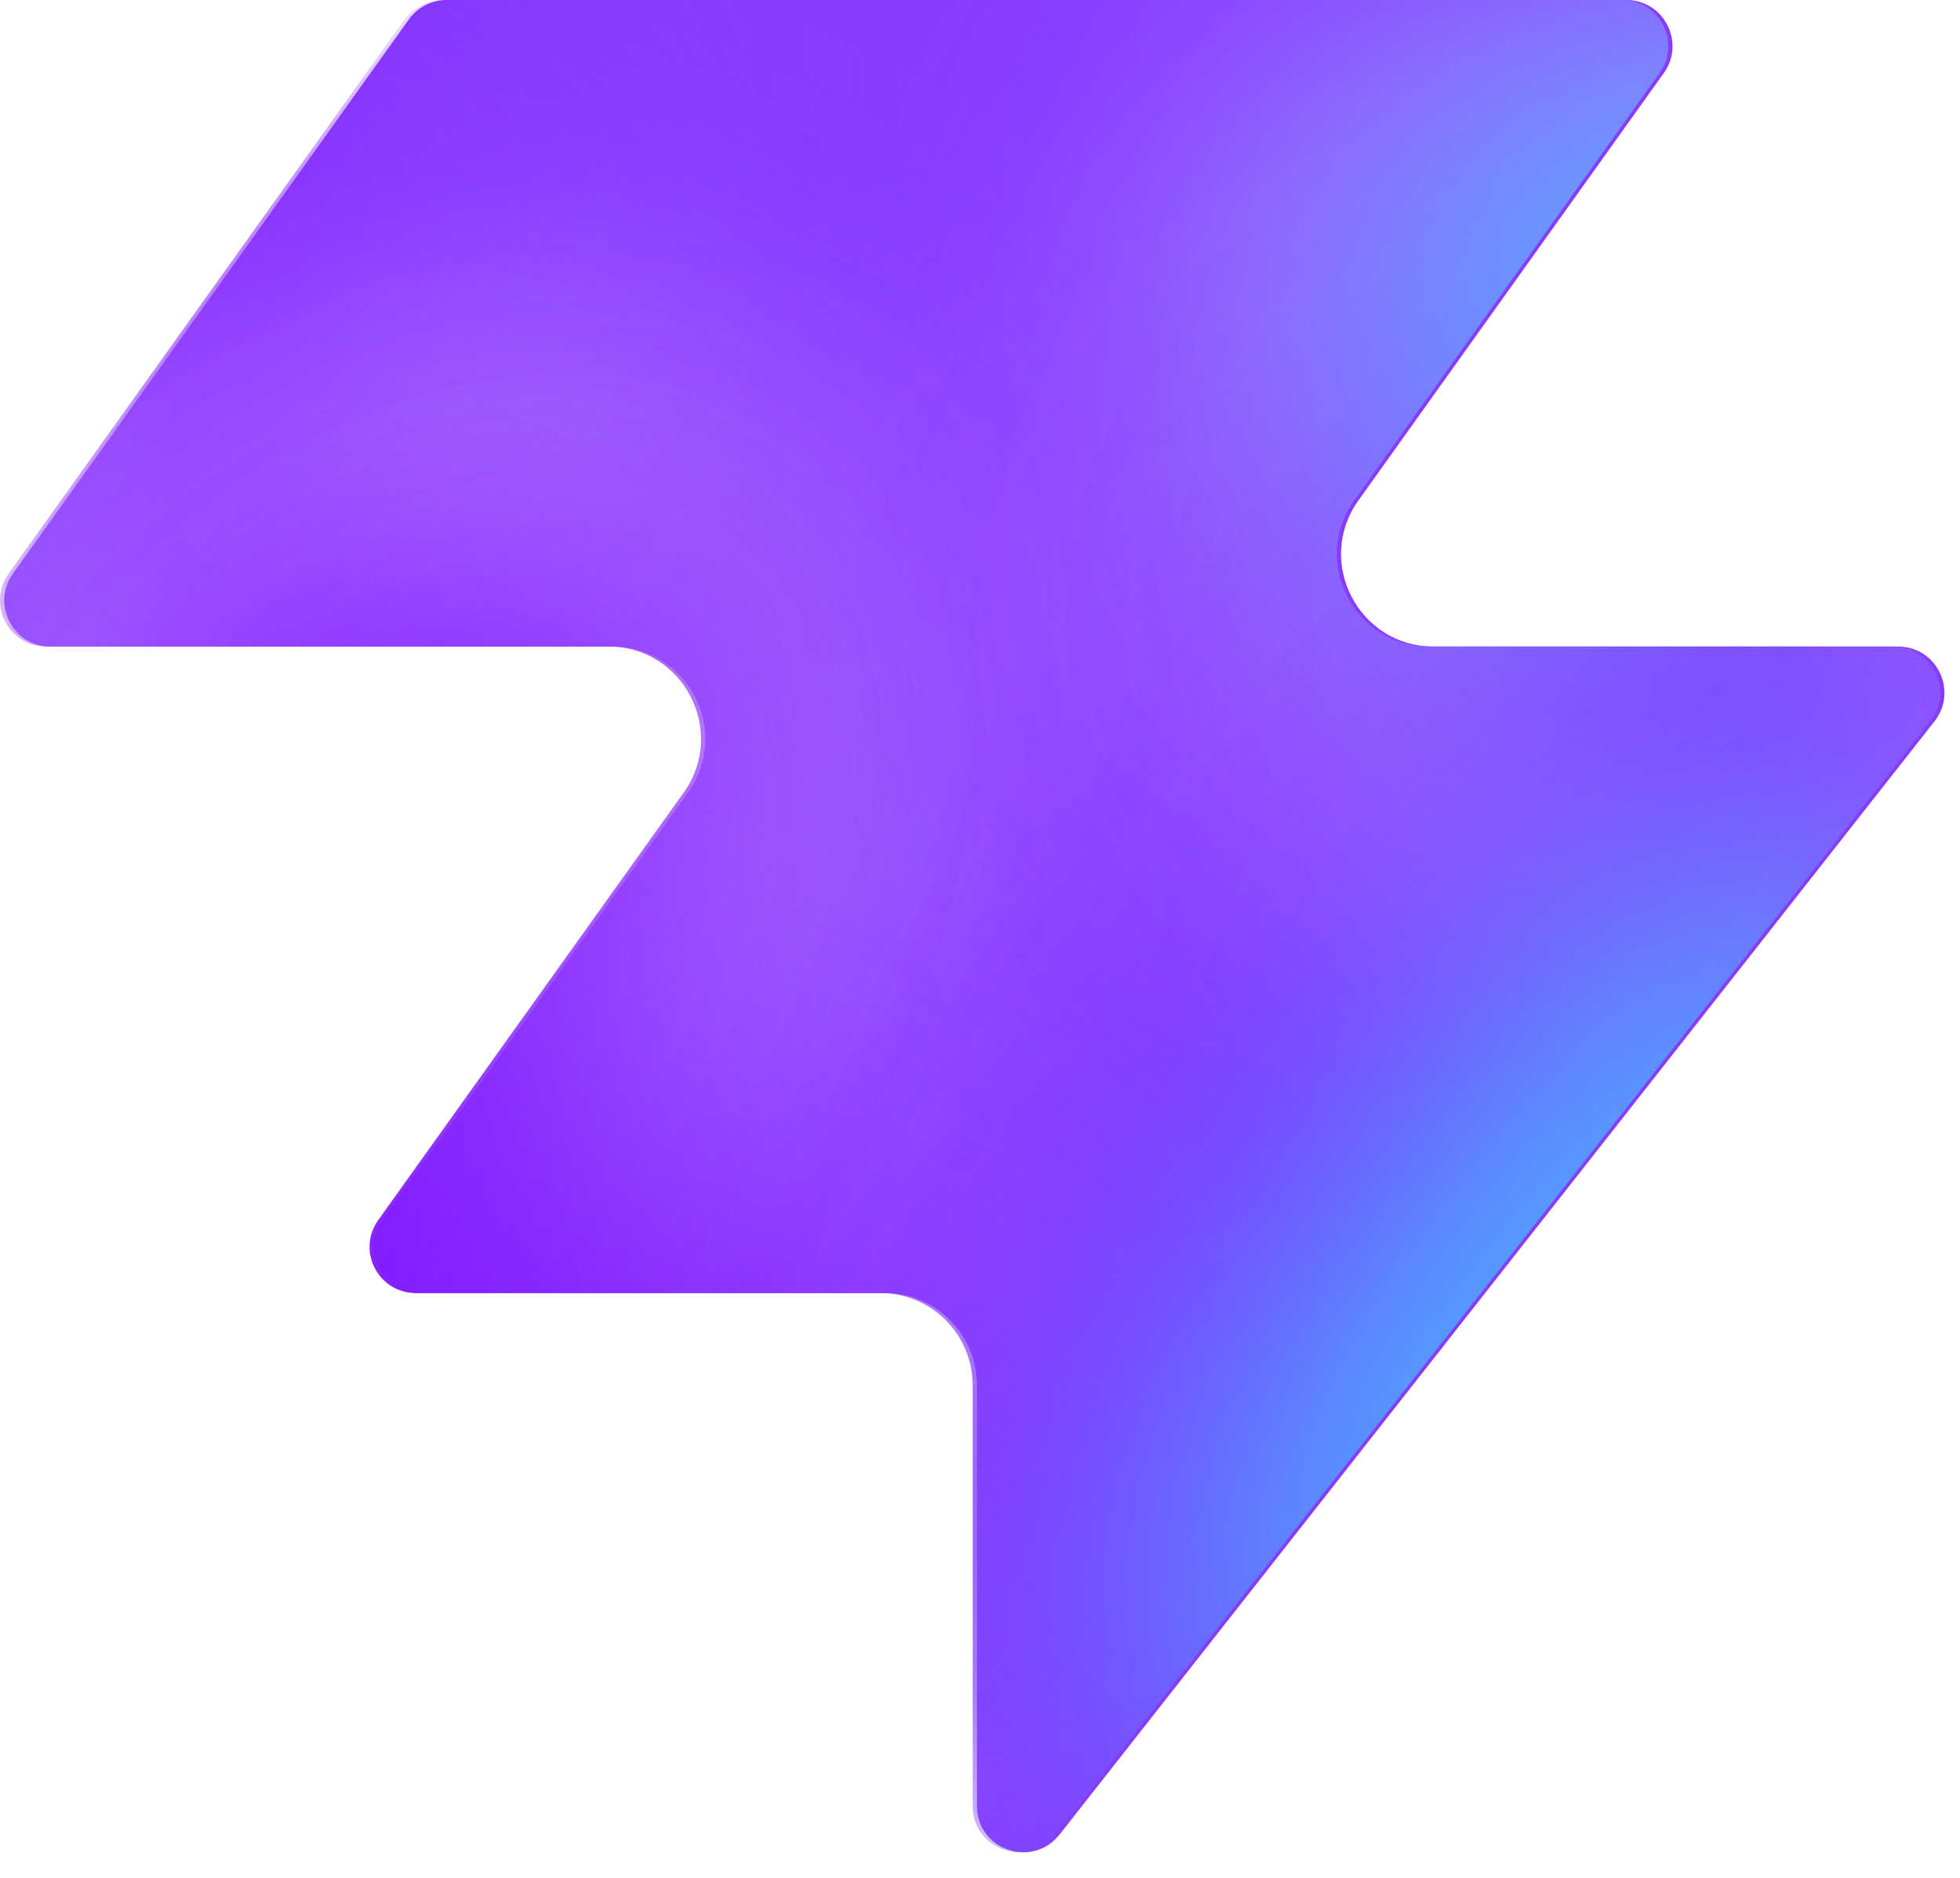
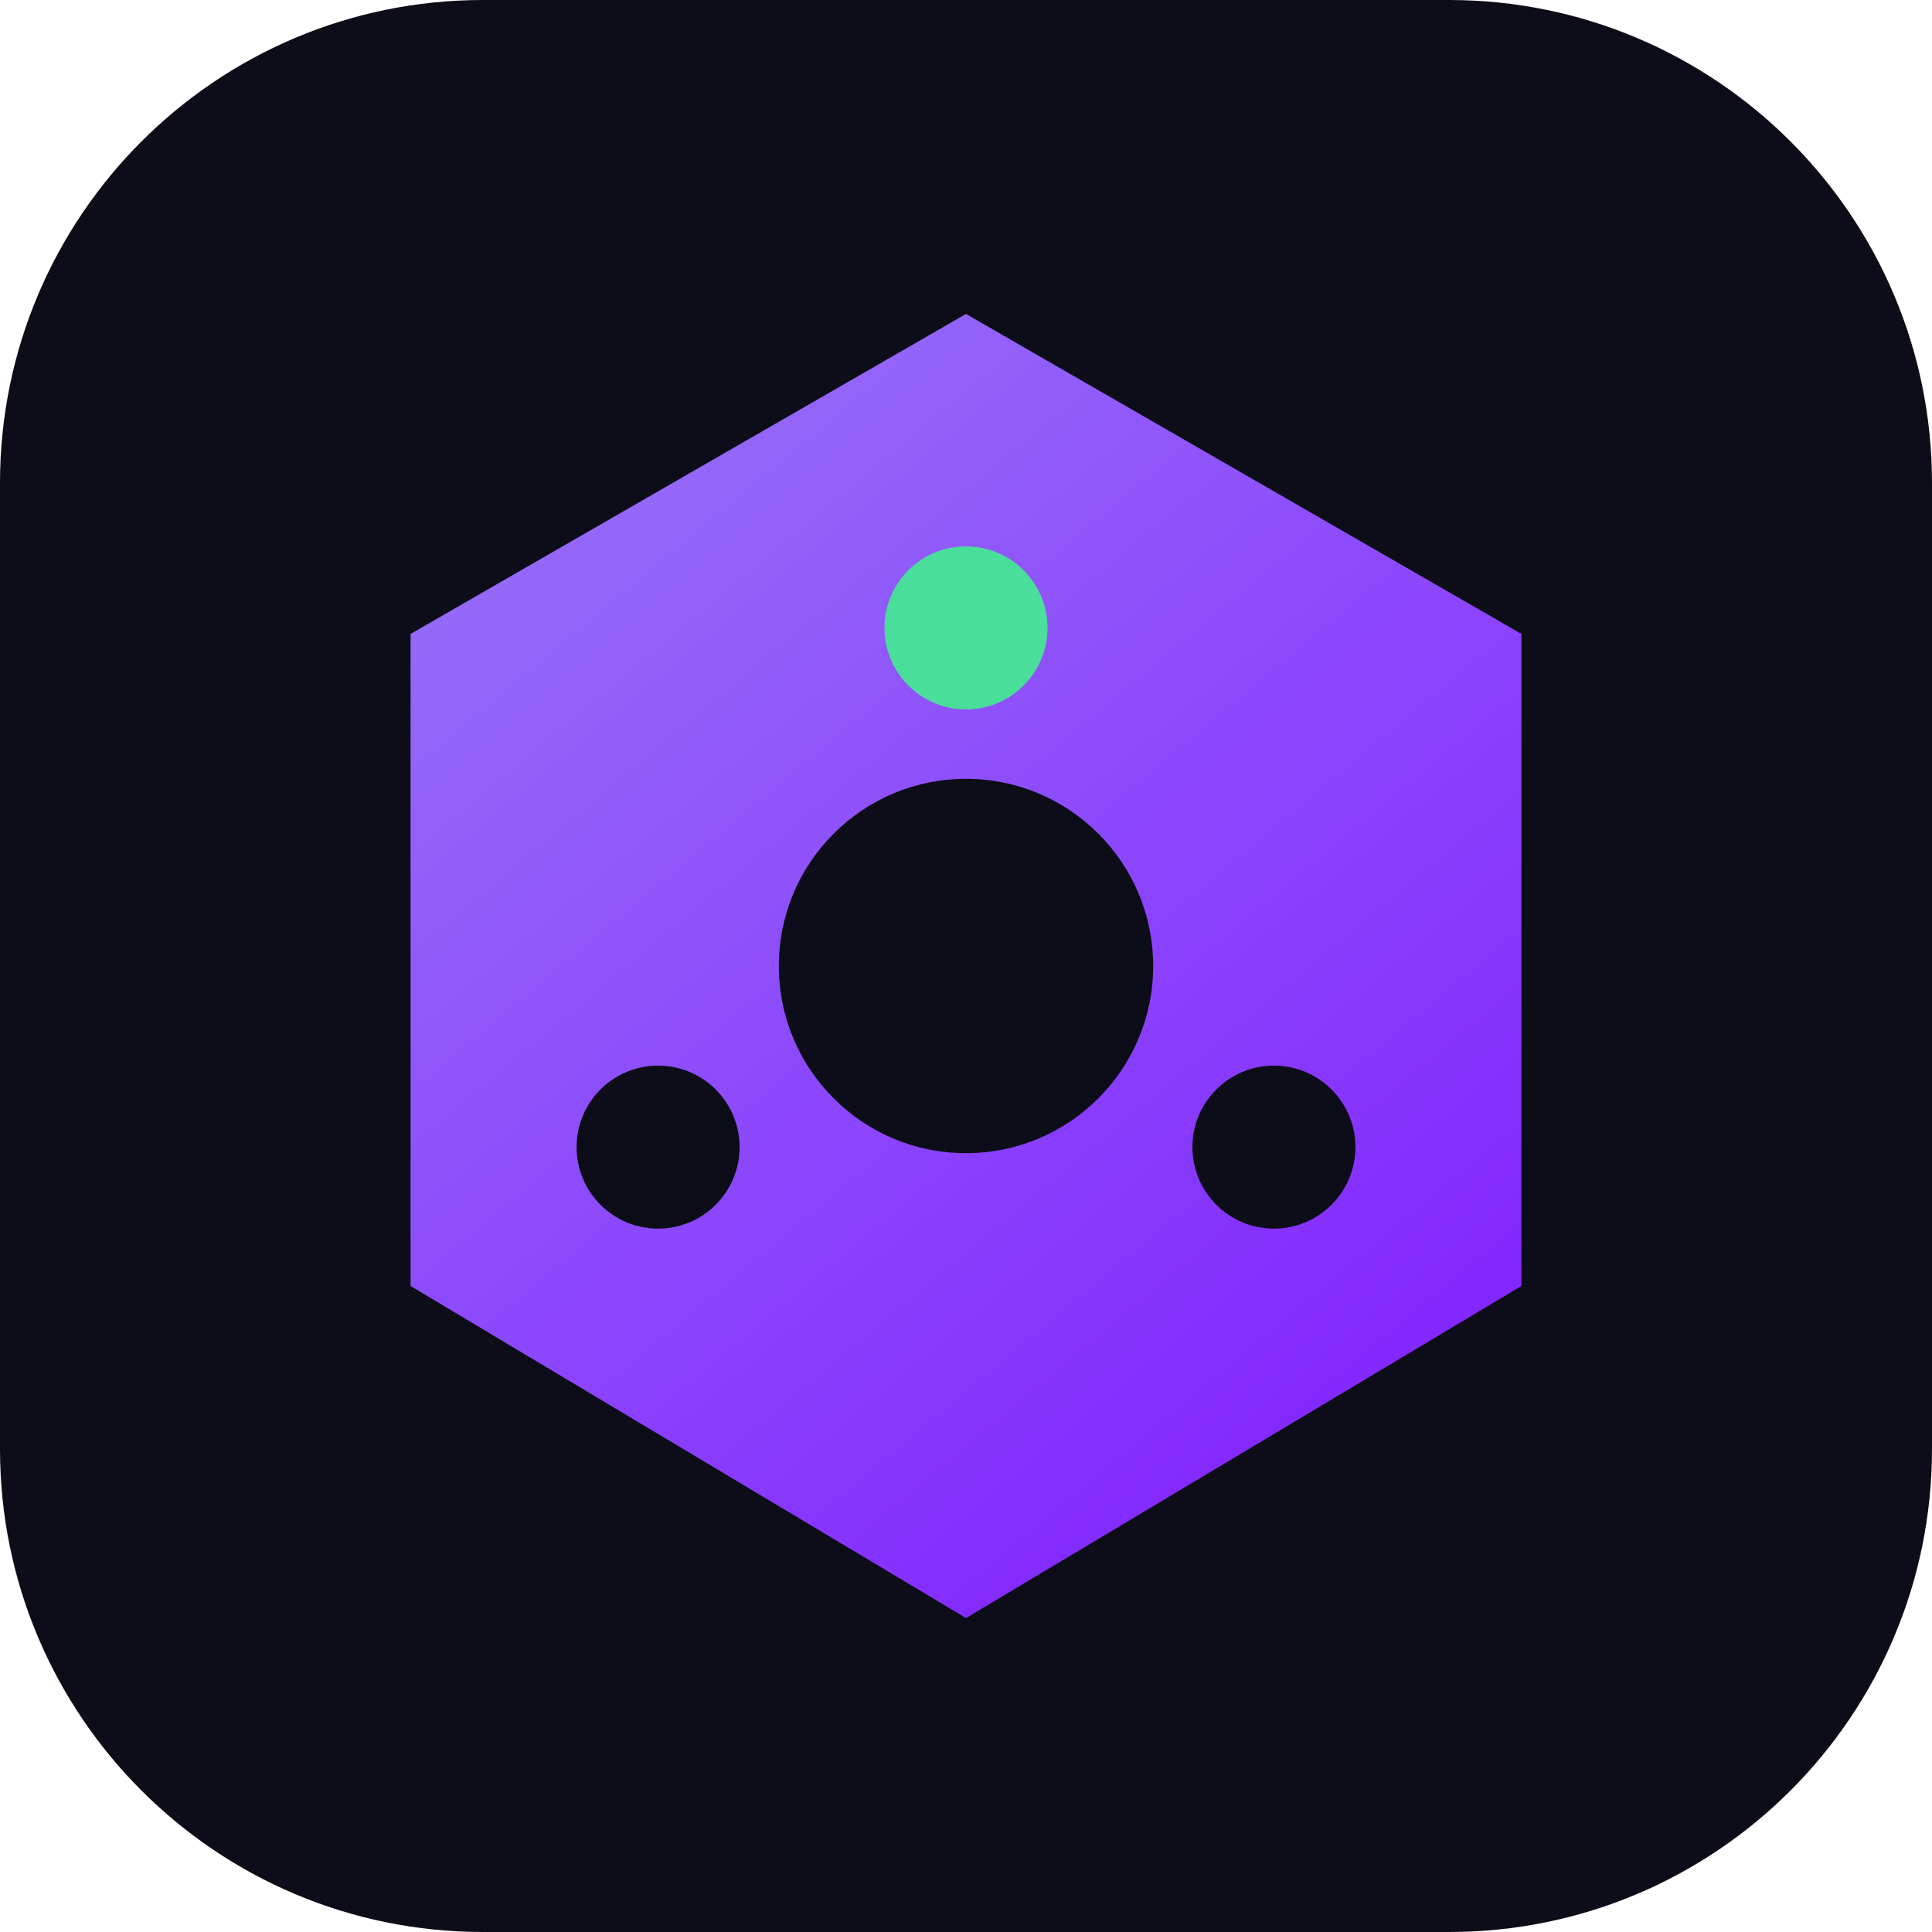
- <svg xmlns="http://www.w3.org/2000/svg" width="48" height="46" fill="none" viewBox="0 0 48 46">
-   <path fill="#863bff" d="M25.946 44.938c-.664.845-2.021.375-2.021-.698V33.937a2.26 2.26 0 0 0-2.262-2.262H10.287c-.92 0-1.456-1.04-.92-1.788l7.48-10.471c1.07-1.497 0-3.578-1.842-3.578H1.237c-.92 0-1.456-1.04-.92-1.788L10.013.474c.214-.297.556-.474.92-.474h28.894c.92 0 1.456 1.04.92 1.788l-7.48 10.471c-1.07 1.498 0 3.579 1.842 3.579h11.377c.943 0 1.473 1.088.89 1.83L25.947 44.94z" style="fill:#863bff;fill:color(display-p3 .525 .23 1);fill-opacity:1" />
-   <mask id="a" width="48" height="46" x="0" y="0" maskUnits="userSpaceOnUse" style="mask-type:alpha">
-     <path fill="#000" d="M25.842 44.938c-.664.844-2.021.375-2.021-.698V33.937a2.26 2.26 0 0 0-2.262-2.262H10.183c-.92 0-1.456-1.04-.92-1.788l7.48-10.471c1.07-1.498 0-3.579-1.842-3.579H1.133c-.92 0-1.456-1.04-.92-1.787L9.91.473c.214-.297.556-.474.92-.474h28.894c.92 0 1.456 1.04.92 1.788l-7.48 10.471c-1.07 1.498 0 3.578 1.842 3.578h11.377c.943 0 1.473 1.088.89 1.832L25.843 44.94z" style="fill:#000;fill-opacity:1" />
-   </mask>
-   <g mask="url(#a)">
-     <g filter="url(#b)">
-       <ellipse cx="5.508" cy="14.704" fill="#ede6ff" rx="5.508" ry="14.704" style="fill:#ede6ff;fill:color(display-p3 .927 .903 1);fill-opacity:1" transform="matrix(.00324 1 1 -.00324 -4.47 31.516)" />
-     </g>
-     <g filter="url(#c)">
-       <ellipse cx="10.399" cy="29.851" fill="#ede6ff" rx="10.399" ry="29.851" style="fill:#ede6ff;fill:color(display-p3 .927 .903 1);fill-opacity:1" transform="matrix(.00324 1 1 -.00324 -39.328 7.883)" />
-     </g>
-     <g filter="url(#d)">
-       <ellipse cx="5.508" cy="30.487" fill="#7e14ff" rx="5.508" ry="30.487" style="fill:#7e14ff;fill:color(display-p3 .492 .077 1);fill-opacity:1" transform="rotate(89.814 -25.913 -14.639)scale(1 -1)" />
-     </g>
-     <g filter="url(#e)">
-       <ellipse cx="5.508" cy="30.599" fill="#7e14ff" rx="5.508" ry="30.599" style="fill:#7e14ff;fill:color(display-p3 .492 .077 1);fill-opacity:1" transform="rotate(89.814 -32.644 -3.334)scale(1 -1)" />
-     </g>
-     <g filter="url(#f)">
-       <ellipse cx="5.508" cy="30.599" fill="#7e14ff" rx="5.508" ry="30.599" style="fill:#7e14ff;fill:color(display-p3 .492 .077 1);fill-opacity:1" transform="matrix(.00324 1 1 -.00324 -34.34 30.47)" />
-     </g>
-     <g filter="url(#g)">
-       <ellipse cx="14.072" cy="22.078" fill="#ede6ff" rx="14.072" ry="22.078" style="fill:#ede6ff;fill:color(display-p3 .927 .903 1);fill-opacity:1" transform="rotate(93.35 24.506 48.493)scale(-1 1)" />
-     </g>
-     <g filter="url(#h)">
-       <ellipse cx="3.47" cy="21.501" fill="#7e14ff" rx="3.47" ry="21.501" style="fill:#7e14ff;fill:color(display-p3 .492 .077 1);fill-opacity:1" transform="rotate(89.009 28.708 47.59)scale(-1 1)" />
-     </g>
-     <g filter="url(#i)">
-       <ellipse cx="3.47" cy="21.501" fill="#7e14ff" rx="3.47" ry="21.501" style="fill:#7e14ff;fill:color(display-p3 .492 .077 1);fill-opacity:1" transform="rotate(89.009 28.708 47.59)scale(-1 1)" />
-     </g>
-     <g filter="url(#j)">
-       <ellipse cx=".387" cy="8.972" fill="#7e14ff" rx="4.407" ry="29.108" style="fill:#7e14ff;fill:color(display-p3 .492 .077 1);fill-opacity:1" transform="rotate(39.51 .387 8.972)" />
-     </g>
-     <g filter="url(#k)">
-       <ellipse cx="47.523" cy="-6.092" fill="#7e14ff" rx="4.407" ry="29.108" style="fill:#7e14ff;fill:color(display-p3 .492 .077 1);fill-opacity:1" transform="rotate(37.892 47.523 -6.092)" />
-     </g>
-     <g filter="url(#l)">
-       <ellipse cx="41.412" cy="6.333" fill="#47bfff" rx="5.971" ry="9.665" style="fill:#47bfff;fill:color(display-p3 .28 .748 1);fill-opacity:1" transform="rotate(37.892 41.412 6.333)" />
-     </g>
-     <g filter="url(#m)">
-       <ellipse cx="-1.879" cy="38.332" fill="#7e14ff" rx="4.407" ry="29.108" style="fill:#7e14ff;fill:color(display-p3 .492 .077 1);fill-opacity:1" transform="rotate(37.892 -1.88 38.332)" />
-     </g>
-     <g filter="url(#n)">
-       <ellipse cx="-1.879" cy="38.332" fill="#7e14ff" rx="4.407" ry="29.108" style="fill:#7e14ff;fill:color(display-p3 .492 .077 1);fill-opacity:1" transform="rotate(37.892 -1.88 38.332)" />
-     </g>
-     <g filter="url(#o)">
-       <ellipse cx="35.651" cy="29.907" fill="#7e14ff" rx="4.407" ry="29.108" style="fill:#7e14ff;fill:color(display-p3 .492 .077 1);fill-opacity:1" transform="rotate(37.892 35.651 29.907)" />
-     </g>
-     <g filter="url(#p)">
-       <ellipse cx="38.418" cy="32.4" fill="#47bfff" rx="5.971" ry="15.297" style="fill:#47bfff;fill:color(display-p3 .28 .748 1);fill-opacity:1" transform="rotate(37.892 38.418 32.4)" />
-     </g>
-   </g>
+ <svg xmlns="http://www.w3.org/2000/svg" viewBox="0 0 32 32">
  <defs>
-     <filter id="b" width="60.045" height="41.654" x="-19.77" y="16.149" color-interpolation-filters="sRGB" filterUnits="userSpaceOnUse">
-       <feFlood flood-opacity="0" result="BackgroundImageFix" />
-       <feBlend in="SourceGraphic" in2="BackgroundImageFix" result="shape" />
-       <feGaussianBlur result="effect1_foregroundBlur_2002_17158" stdDeviation="7.659" />
-     </filter>
-     <filter id="c" width="90.34" height="51.437" x="-54.613" y="-7.533" color-interpolation-filters="sRGB" filterUnits="userSpaceOnUse">
-       <feFlood flood-opacity="0" result="BackgroundImageFix" />
-       <feBlend in="SourceGraphic" in2="BackgroundImageFix" result="shape" />
-       <feGaussianBlur result="effect1_foregroundBlur_2002_17158" stdDeviation="7.659" />
-     </filter>
-     <filter id="d" width="79.355" height="29.4" x="-49.64" y="2.03" color-interpolation-filters="sRGB" filterUnits="userSpaceOnUse">
-       <feFlood flood-opacity="0" result="BackgroundImageFix" />
-       <feBlend in="SourceGraphic" in2="BackgroundImageFix" result="shape" />
-       <feGaussianBlur result="effect1_foregroundBlur_2002_17158" stdDeviation="4.596" />
-     </filter>
-     <filter id="e" width="79.579" height="29.4" x="-45.045" y="20.029" color-interpolation-filters="sRGB" filterUnits="userSpaceOnUse">
-       <feFlood flood-opacity="0" result="BackgroundImageFix" />
-       <feBlend in="SourceGraphic" in2="BackgroundImageFix" result="shape" />
-       <feGaussianBlur result="effect1_foregroundBlur_2002_17158" stdDeviation="4.596" />
-     </filter>
-     <filter id="f" width="79.579" height="29.4" x="-43.513" y="21.178" color-interpolation-filters="sRGB" filterUnits="userSpaceOnUse">
-       <feFlood flood-opacity="0" result="BackgroundImageFix" />
-       <feBlend in="SourceGraphic" in2="BackgroundImageFix" result="shape" />
-       <feGaussianBlur result="effect1_foregroundBlur_2002_17158" stdDeviation="4.596" />
-     </filter>
-     <filter id="g" width="74.749" height="58.852" x="15.756" y="-17.901" color-interpolation-filters="sRGB" filterUnits="userSpaceOnUse">
-       <feFlood flood-opacity="0" result="BackgroundImageFix" />
-       <feBlend in="SourceGraphic" in2="BackgroundImageFix" result="shape" />
-       <feGaussianBlur result="effect1_foregroundBlur_2002_17158" stdDeviation="7.659" />
-     </filter>
-     <filter id="h" width="61.377" height="25.362" x="23.548" y="2.284" color-interpolation-filters="sRGB" filterUnits="userSpaceOnUse">
-       <feFlood flood-opacity="0" result="BackgroundImageFix" />
-       <feBlend in="SourceGraphic" in2="BackgroundImageFix" result="shape" />
-       <feGaussianBlur result="effect1_foregroundBlur_2002_17158" stdDeviation="4.596" />
-     </filter>
-     <filter id="i" width="61.377" height="25.362" x="23.548" y="2.284" color-interpolation-filters="sRGB" filterUnits="userSpaceOnUse">
-       <feFlood flood-opacity="0" result="BackgroundImageFix" />
-       <feBlend in="SourceGraphic" in2="BackgroundImageFix" result="shape" />
-       <feGaussianBlur result="effect1_foregroundBlur_2002_17158" stdDeviation="4.596" />
-     </filter>
-     <filter id="j" width="56.045" height="63.649" x="-27.636" y="-22.853" color-interpolation-filters="sRGB" filterUnits="userSpaceOnUse">
-       <feFlood flood-opacity="0" result="BackgroundImageFix" />
-       <feBlend in="SourceGraphic" in2="BackgroundImageFix" result="shape" />
-       <feGaussianBlur result="effect1_foregroundBlur_2002_17158" stdDeviation="4.596" />
-     </filter>
-     <filter id="k" width="54.814" height="64.646" x="20.116" y="-38.415" color-interpolation-filters="sRGB" filterUnits="userSpaceOnUse">
-       <feFlood flood-opacity="0" result="BackgroundImageFix" />
-       <feBlend in="SourceGraphic" in2="BackgroundImageFix" result="shape" />
-       <feGaussianBlur result="effect1_foregroundBlur_2002_17158" stdDeviation="4.596" />
-     </filter>
-     <filter id="l" width="33.541" height="35.313" x="24.641" y="-11.323" color-interpolation-filters="sRGB" filterUnits="userSpaceOnUse">
-       <feFlood flood-opacity="0" result="BackgroundImageFix" />
-       <feBlend in="SourceGraphic" in2="BackgroundImageFix" result="shape" />
-       <feGaussianBlur result="effect1_foregroundBlur_2002_17158" stdDeviation="4.596" />
-     </filter>
-     <filter id="m" width="54.814" height="64.646" x="-29.286" y="6.009" color-interpolation-filters="sRGB" filterUnits="userSpaceOnUse">
-       <feFlood flood-opacity="0" result="BackgroundImageFix" />
-       <feBlend in="SourceGraphic" in2="BackgroundImageFix" result="shape" />
-       <feGaussianBlur result="effect1_foregroundBlur_2002_17158" stdDeviation="4.596" />
-     </filter>
-     <filter id="n" width="54.814" height="64.646" x="-29.286" y="6.009" color-interpolation-filters="sRGB" filterUnits="userSpaceOnUse">
-       <feFlood flood-opacity="0" result="BackgroundImageFix" />
-       <feBlend in="SourceGraphic" in2="BackgroundImageFix" result="shape" />
-       <feGaussianBlur result="effect1_foregroundBlur_2002_17158" stdDeviation="4.596" />
-     </filter>
-     <filter id="o" width="54.814" height="64.646" x="8.244" y="-2.416" color-interpolation-filters="sRGB" filterUnits="userSpaceOnUse">
-       <feFlood flood-opacity="0" result="BackgroundImageFix" />
-       <feBlend in="SourceGraphic" in2="BackgroundImageFix" result="shape" />
-       <feGaussianBlur result="effect1_foregroundBlur_2002_17158" stdDeviation="4.596" />
-     </filter>
-     <filter id="p" width="39.409" height="43.623" x="18.713" y="10.588" color-interpolation-filters="sRGB" filterUnits="userSpaceOnUse">
-       <feFlood flood-opacity="0" result="BackgroundImageFix" />
-       <feBlend in="SourceGraphic" in2="BackgroundImageFix" result="shape" />
-       <feGaussianBlur result="effect1_foregroundBlur_2002_17158" stdDeviation="4.596" />
-     </filter>
+     <linearGradient id="g" x1="6" y1="4" x2="26" y2="28" gradientUnits="userSpaceOnUse">
+       <stop stop-color="#9a7bf7" />
+       <stop offset="1" stop-color="#7e14ff" />
+     </linearGradient>
  </defs>
+   <rect width="32" height="32" rx="8" fill="#0c0d18" />
+   <path fill="url(#g)" d="M16 5.2 25.2 10.5v10.8L16 26.8 6.8 21.3V10.5L16 5.2z" />
+   <circle cx="16" cy="16" r="3.1" fill="#0c0d18" />
+   <circle cx="16" cy="10.4" r="1.35" fill="#4ade9b" />
+   <circle cx="21.1" cy="19" r="1.35" fill="#0c0d18" />
+   <circle cx="10.9" cy="19" r="1.35" fill="#0c0d18" />
</svg>
